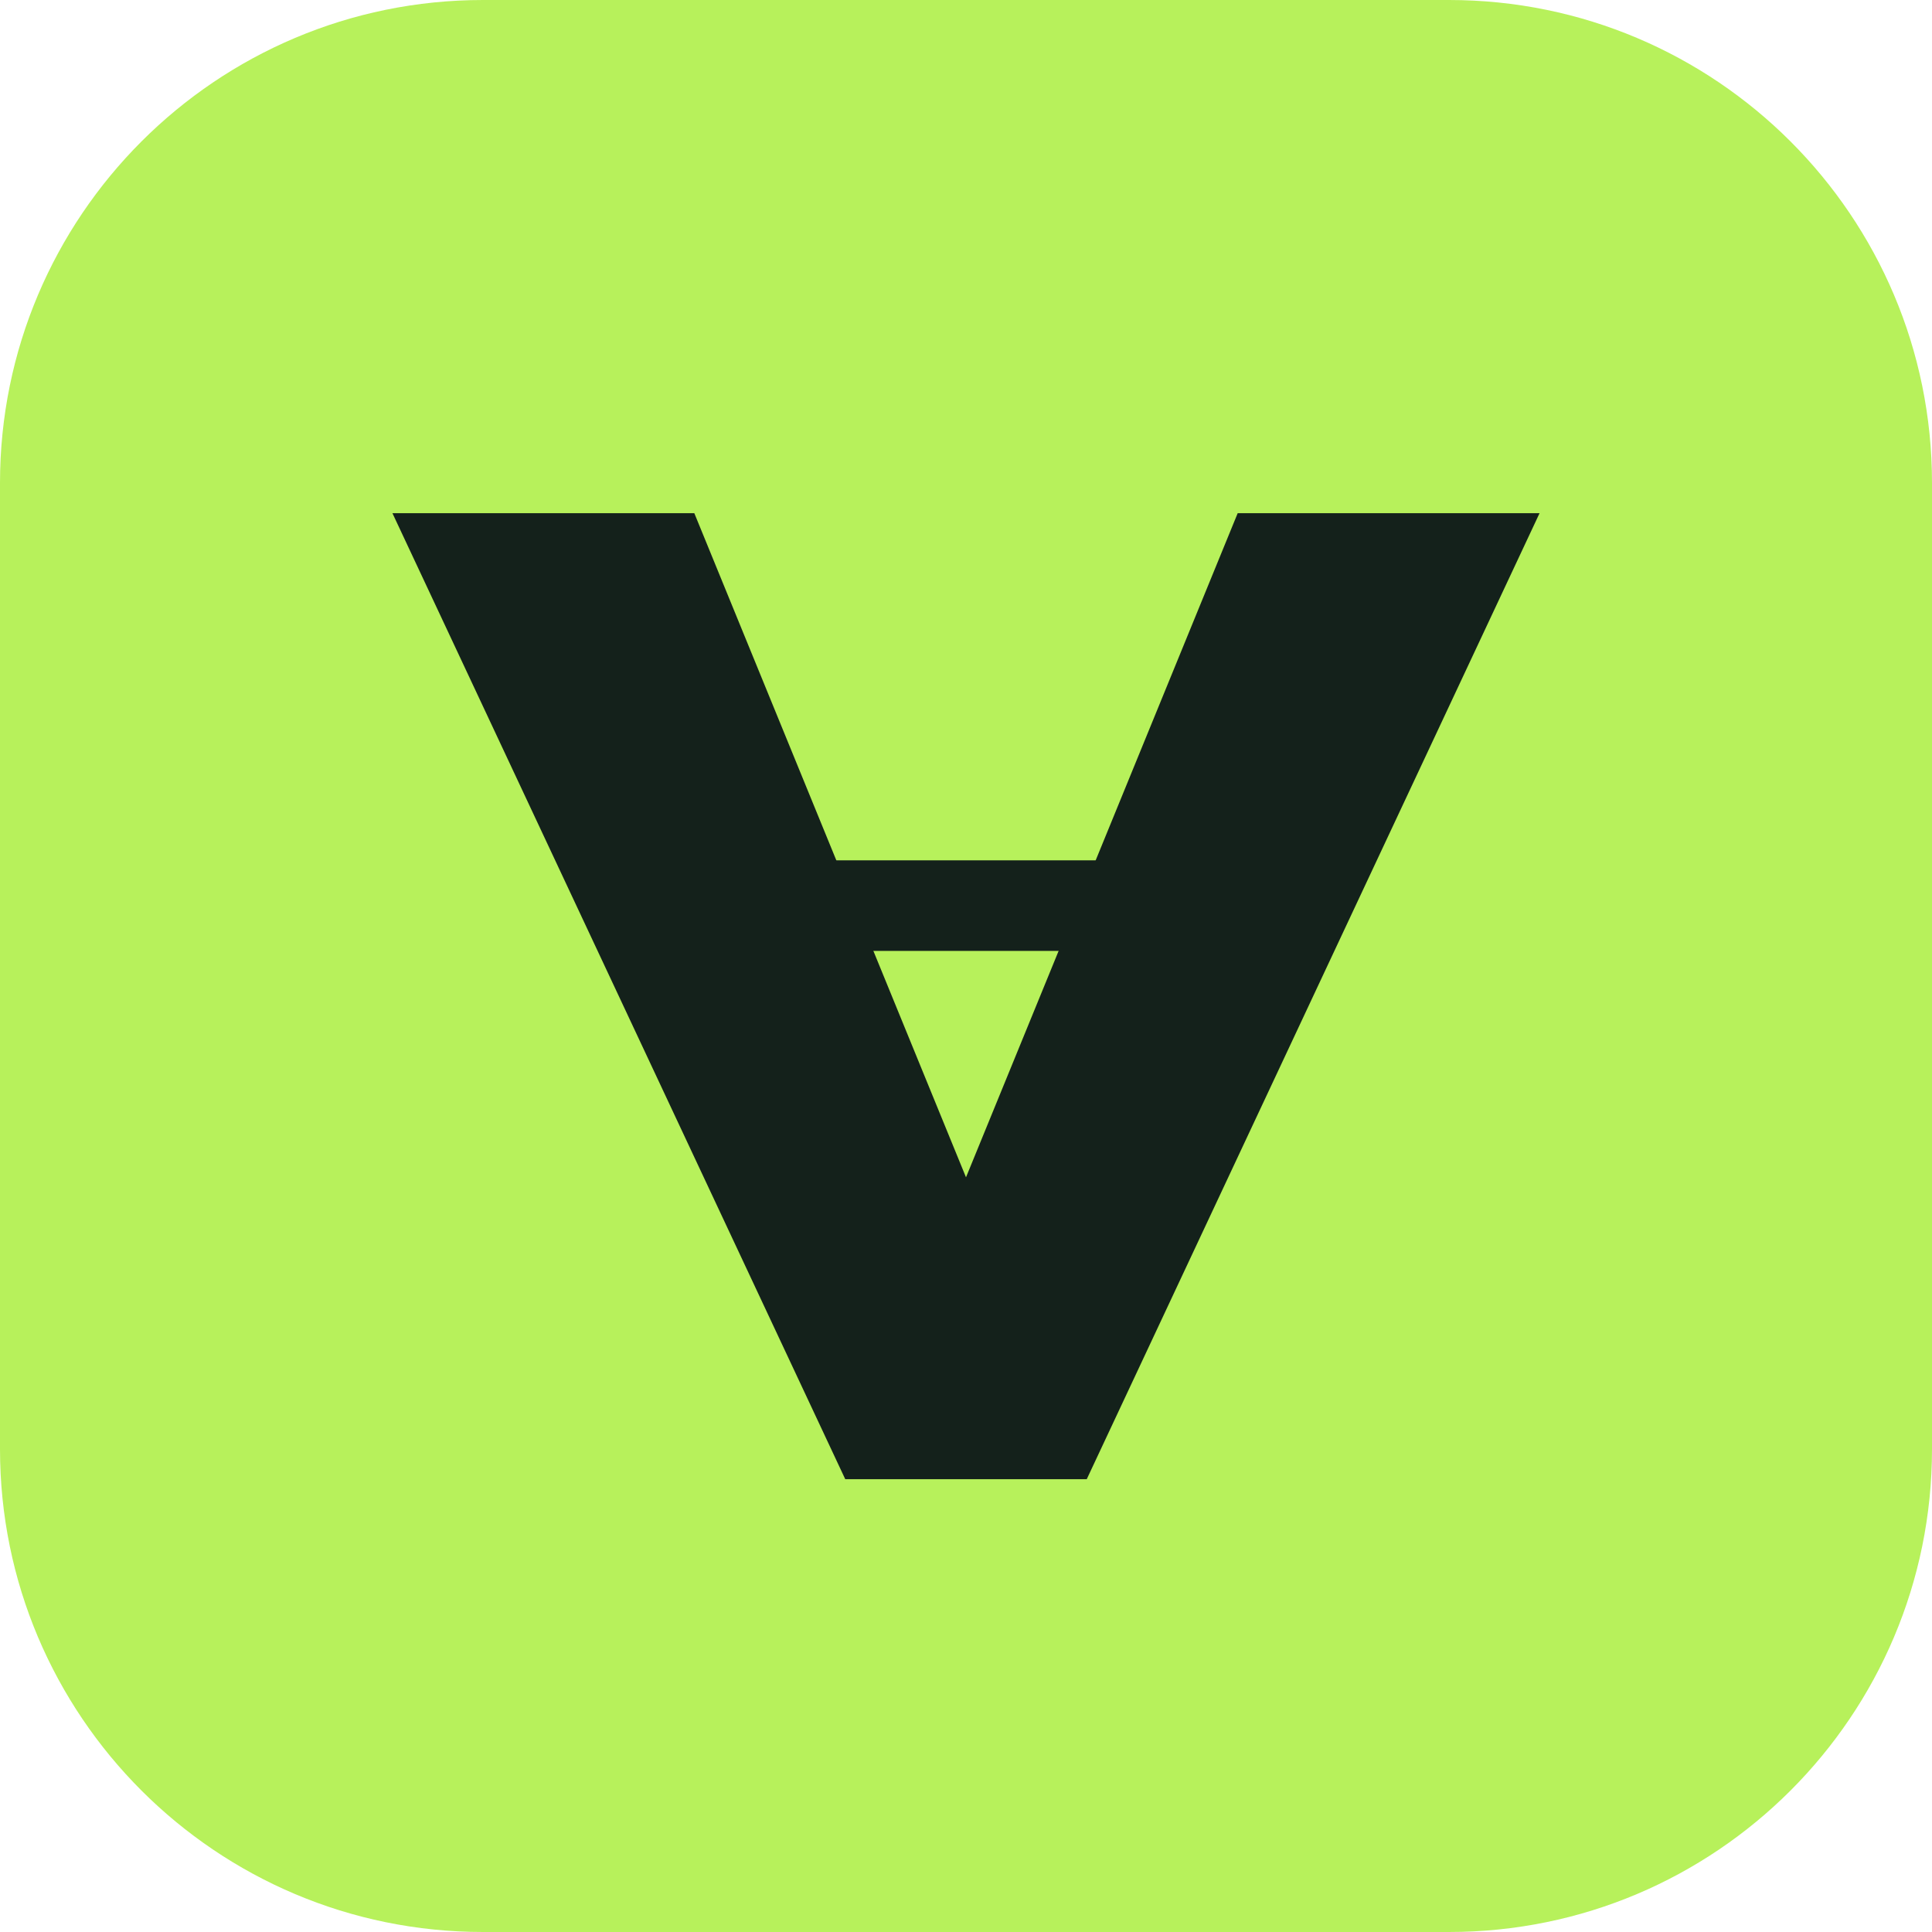
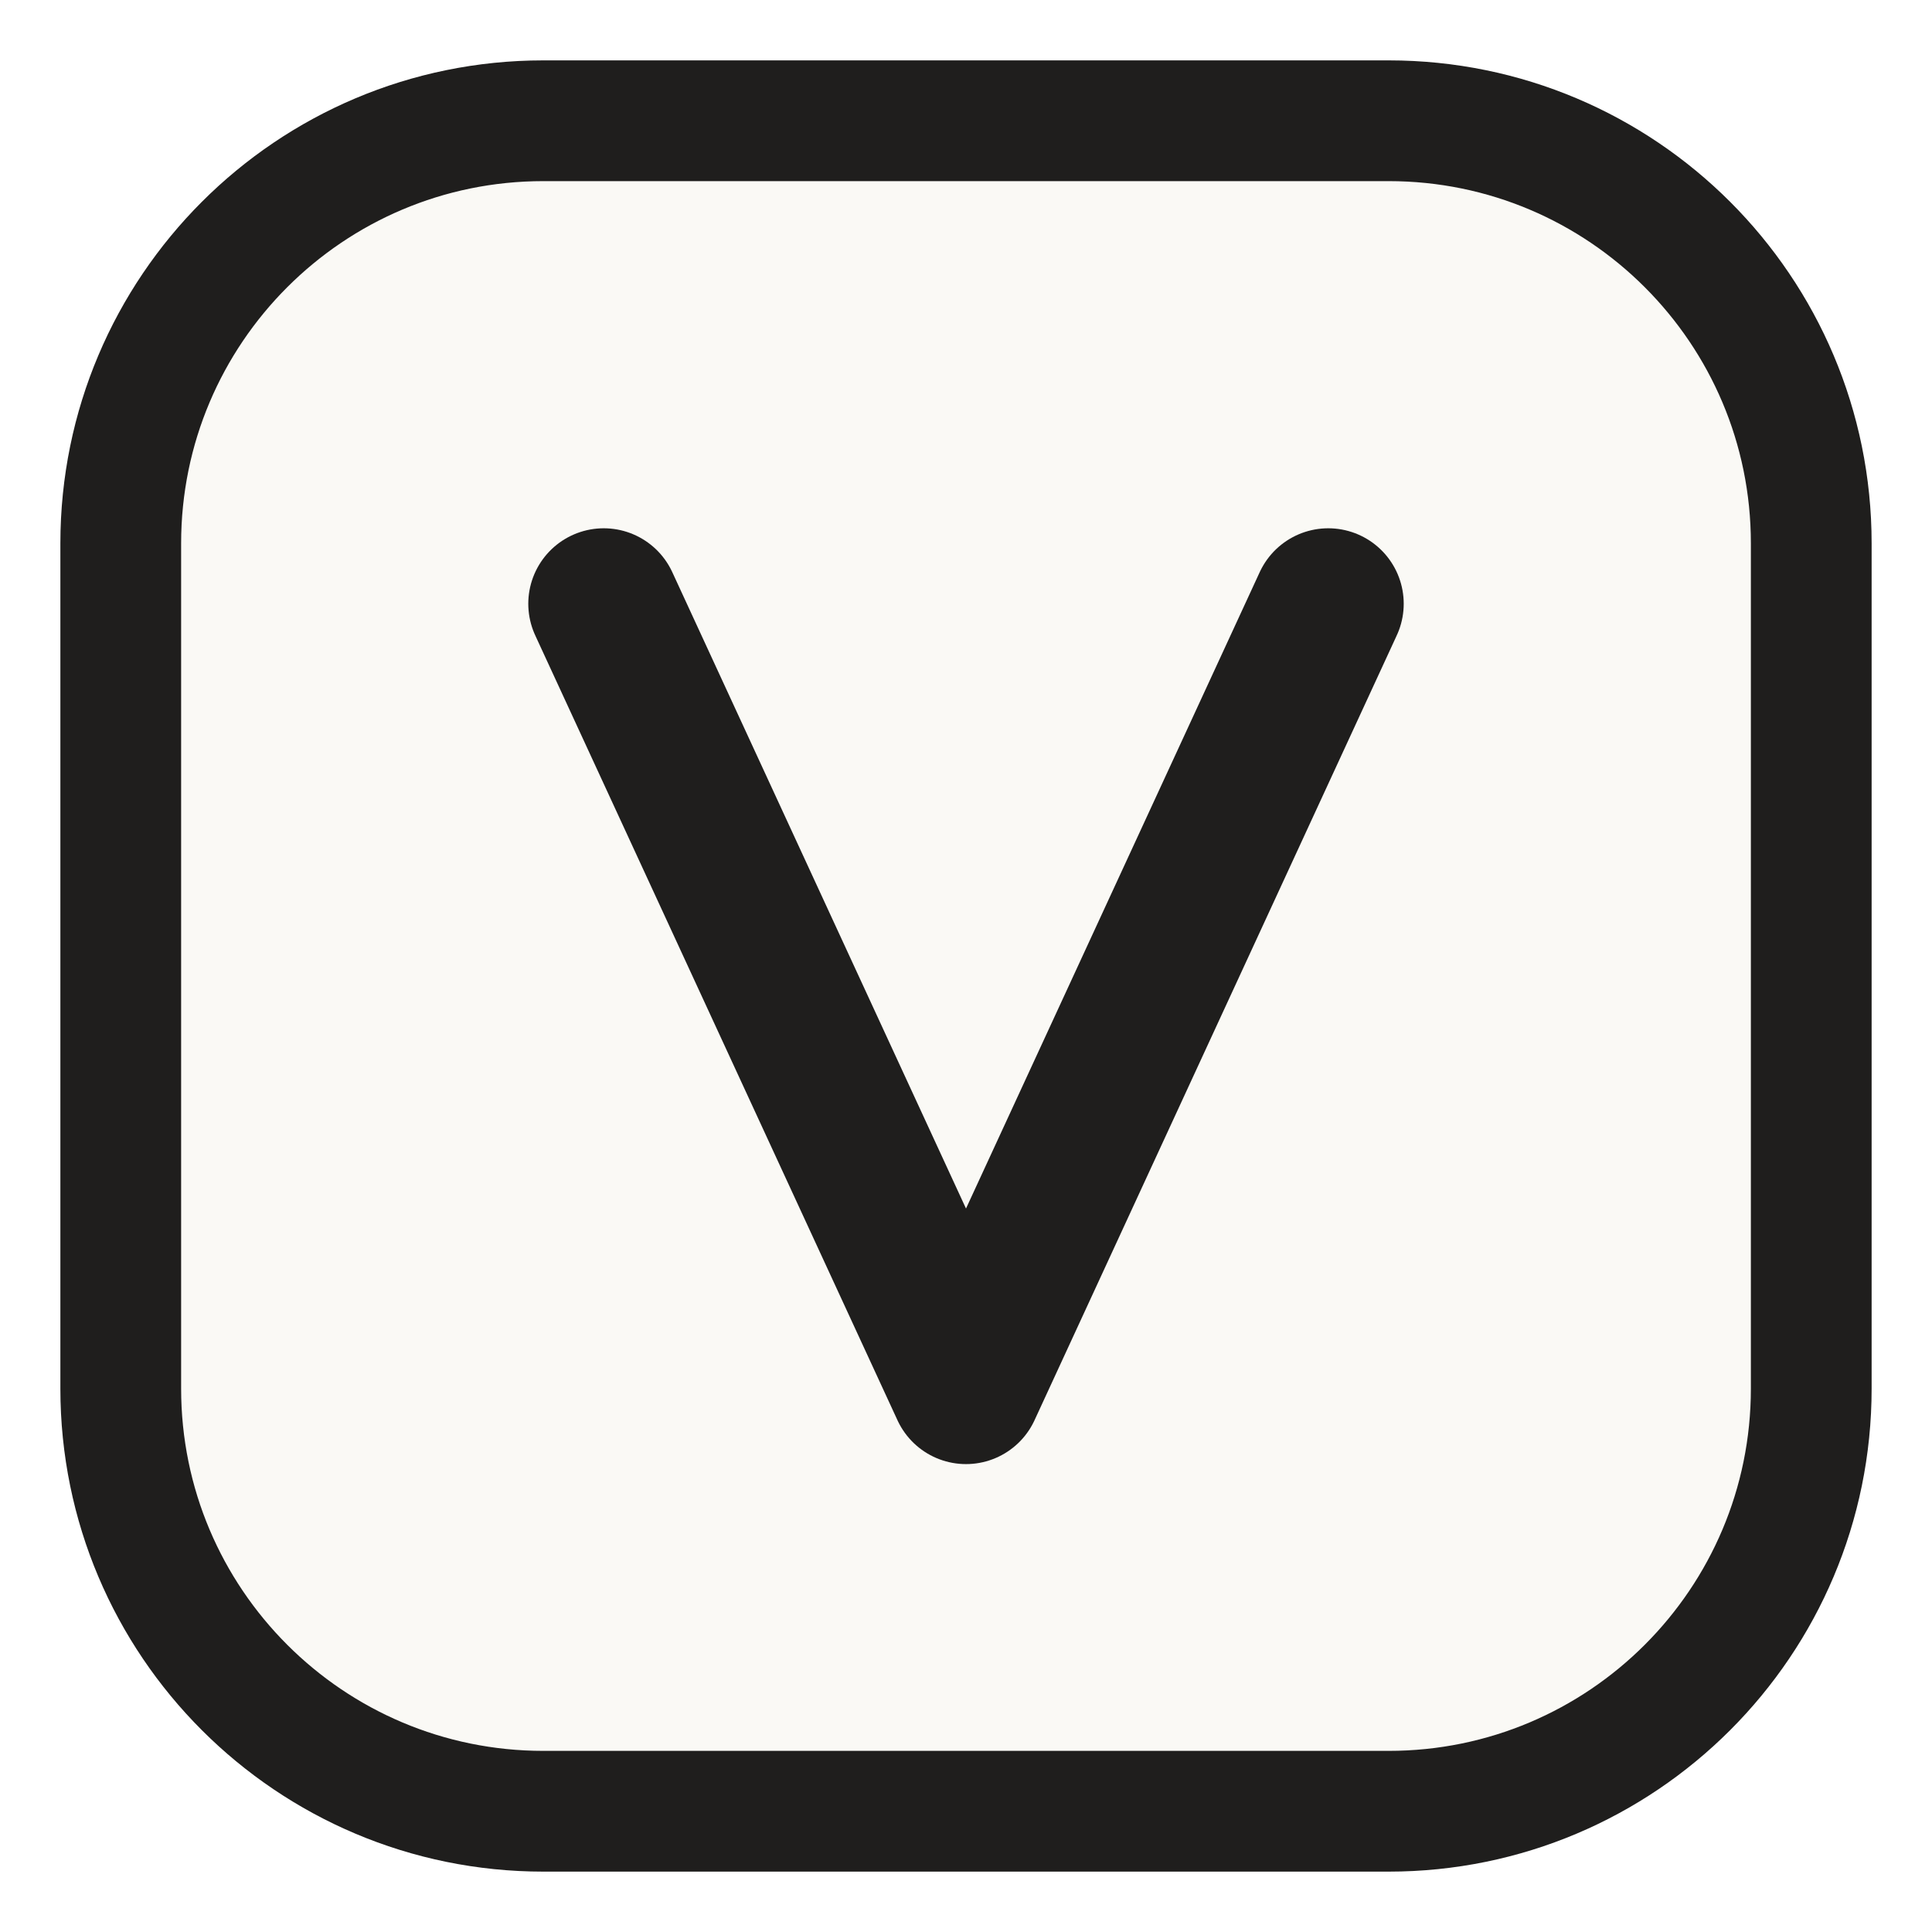
<svg xmlns="http://www.w3.org/2000/svg" viewBox="0 0 64 64">
-   <rect width="64" height="64" rx="16" fill="#b7f15b" />
-   <path d="M13 17h10l9 22 9-22h10L36 49h-8z" fill="#14211b" />
-   <path d="M24 30h16" stroke="#14211b" stroke-width="3" stroke-linecap="round" />
+   <rect x="4" y="4" width="56" height="56" rx="14" fill="#faf9f5" stroke="#1f1e1d" stroke-width="4" />
+   <path d="M20 20l12 26 12-26" fill="none" stroke="#1f1e1d" stroke-width="5" stroke-linecap="round" stroke-linejoin="round" />
</svg>
